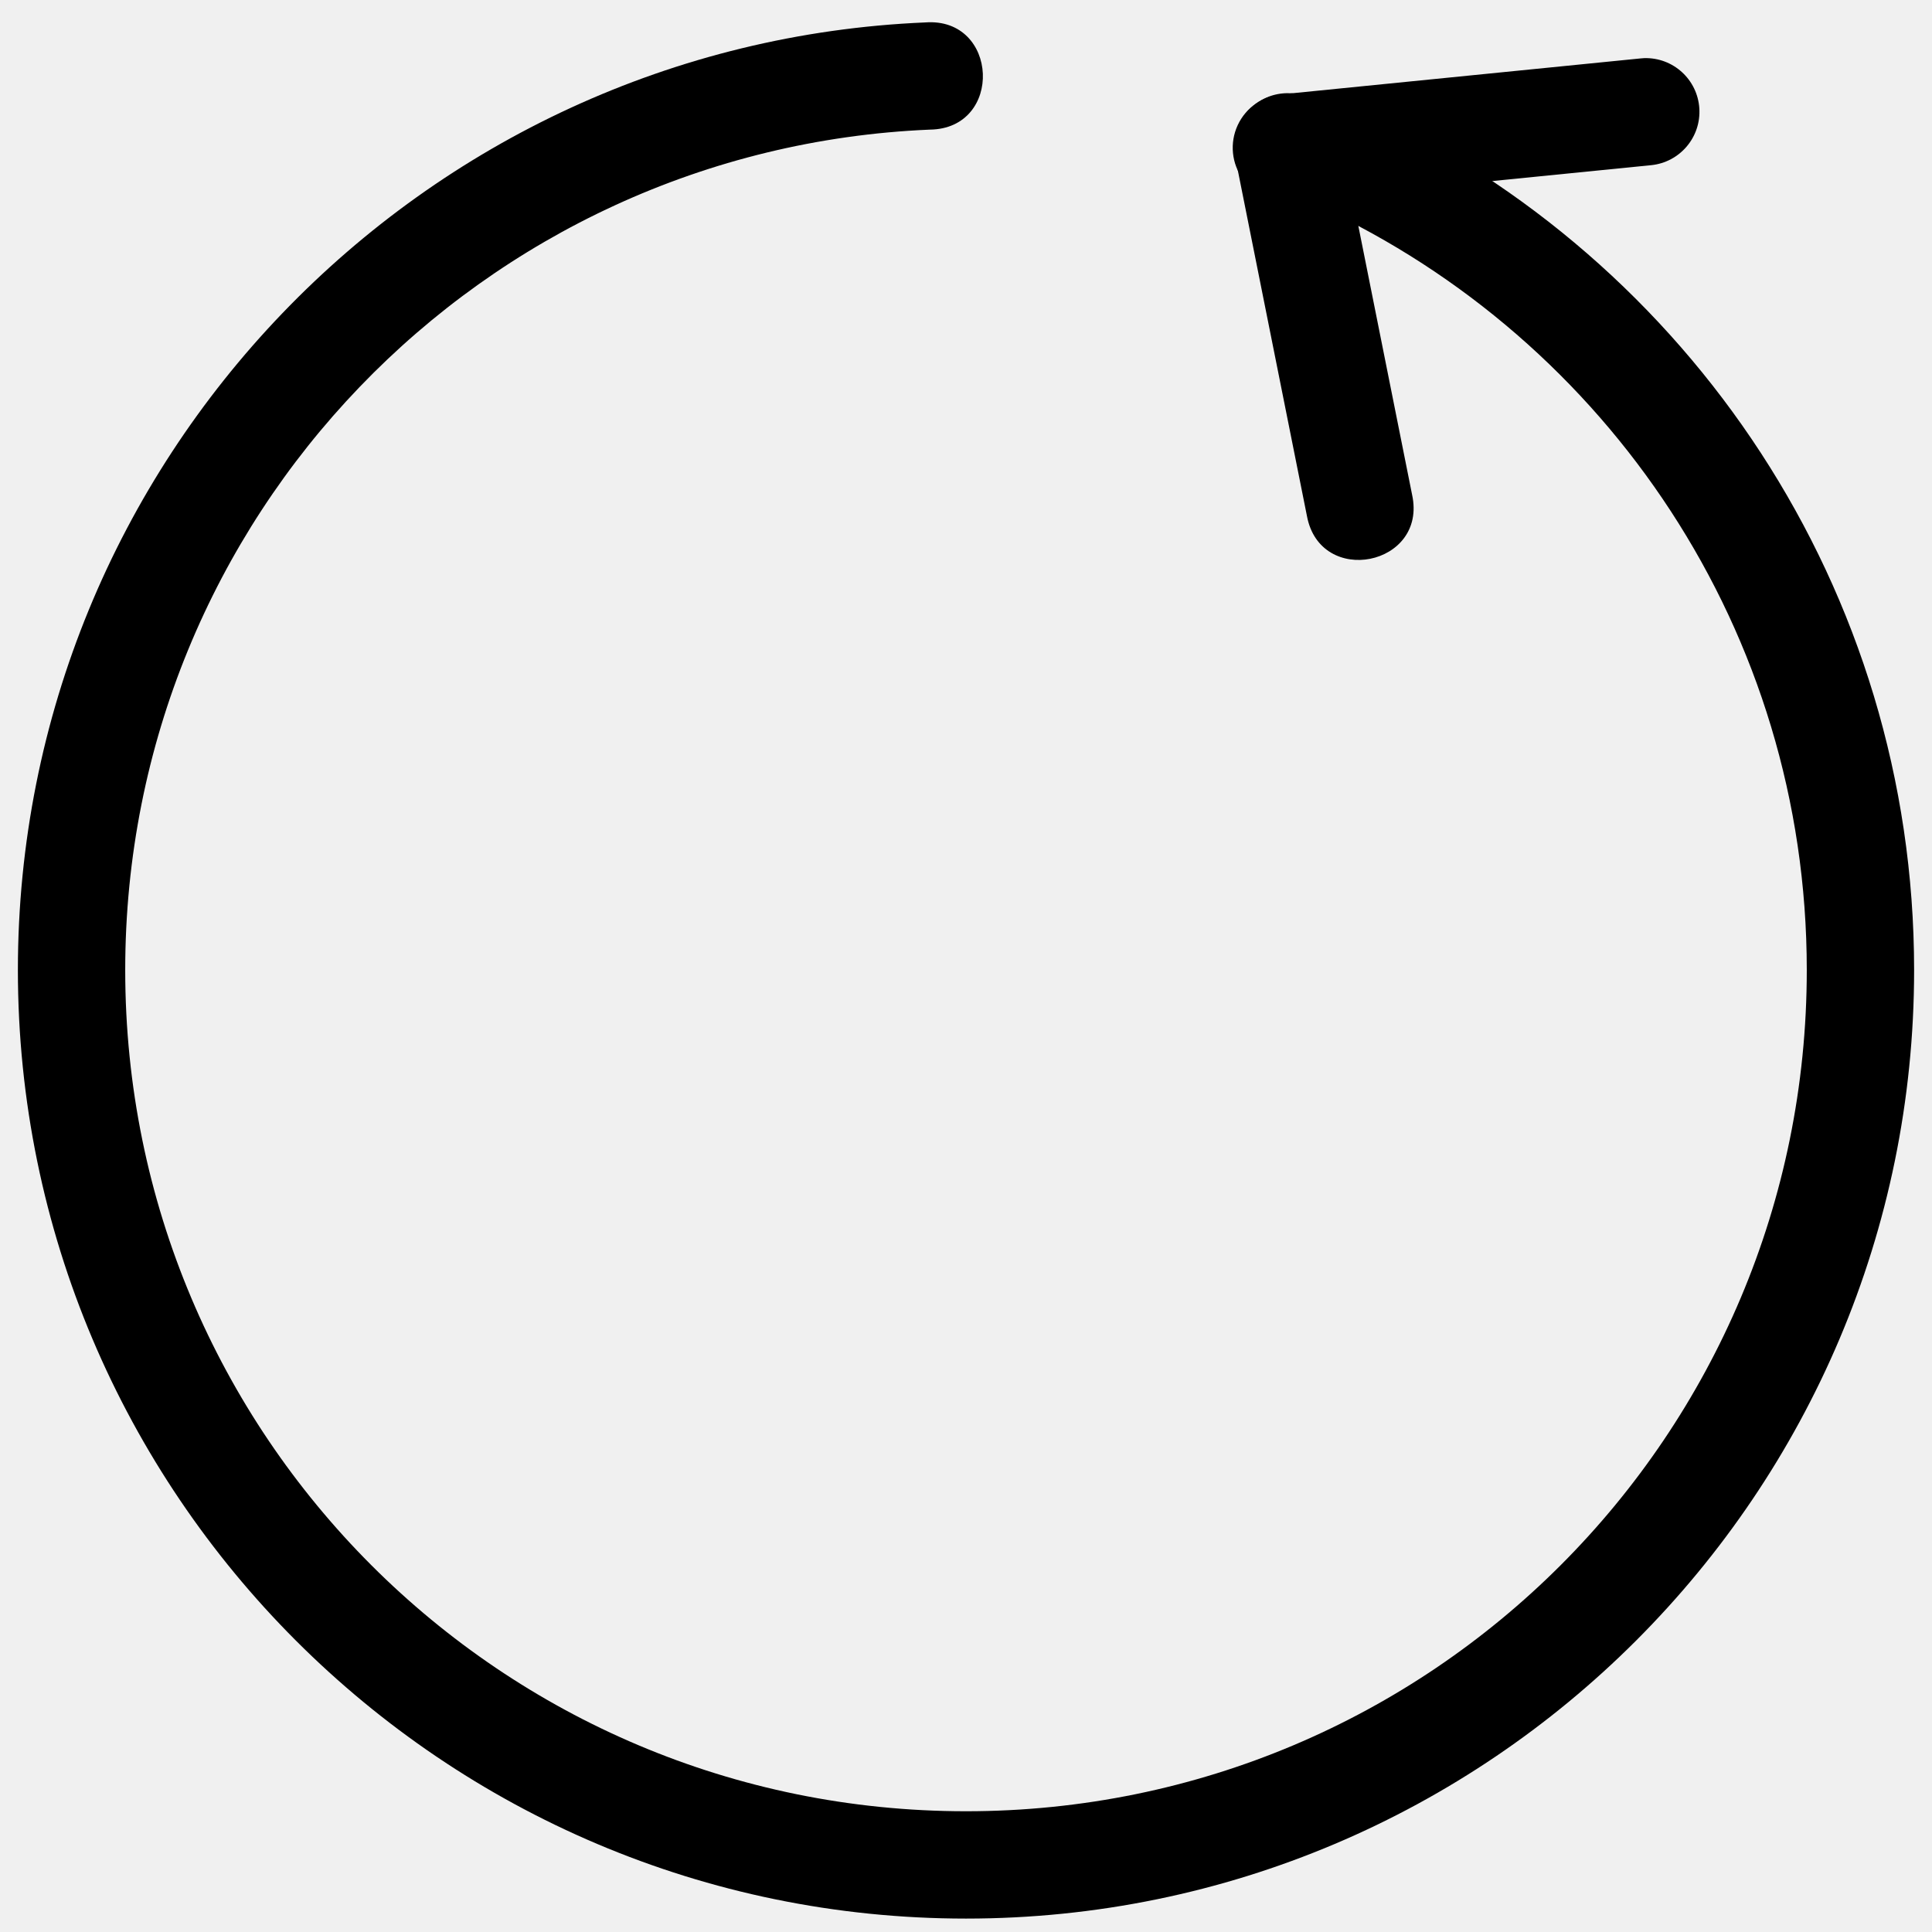
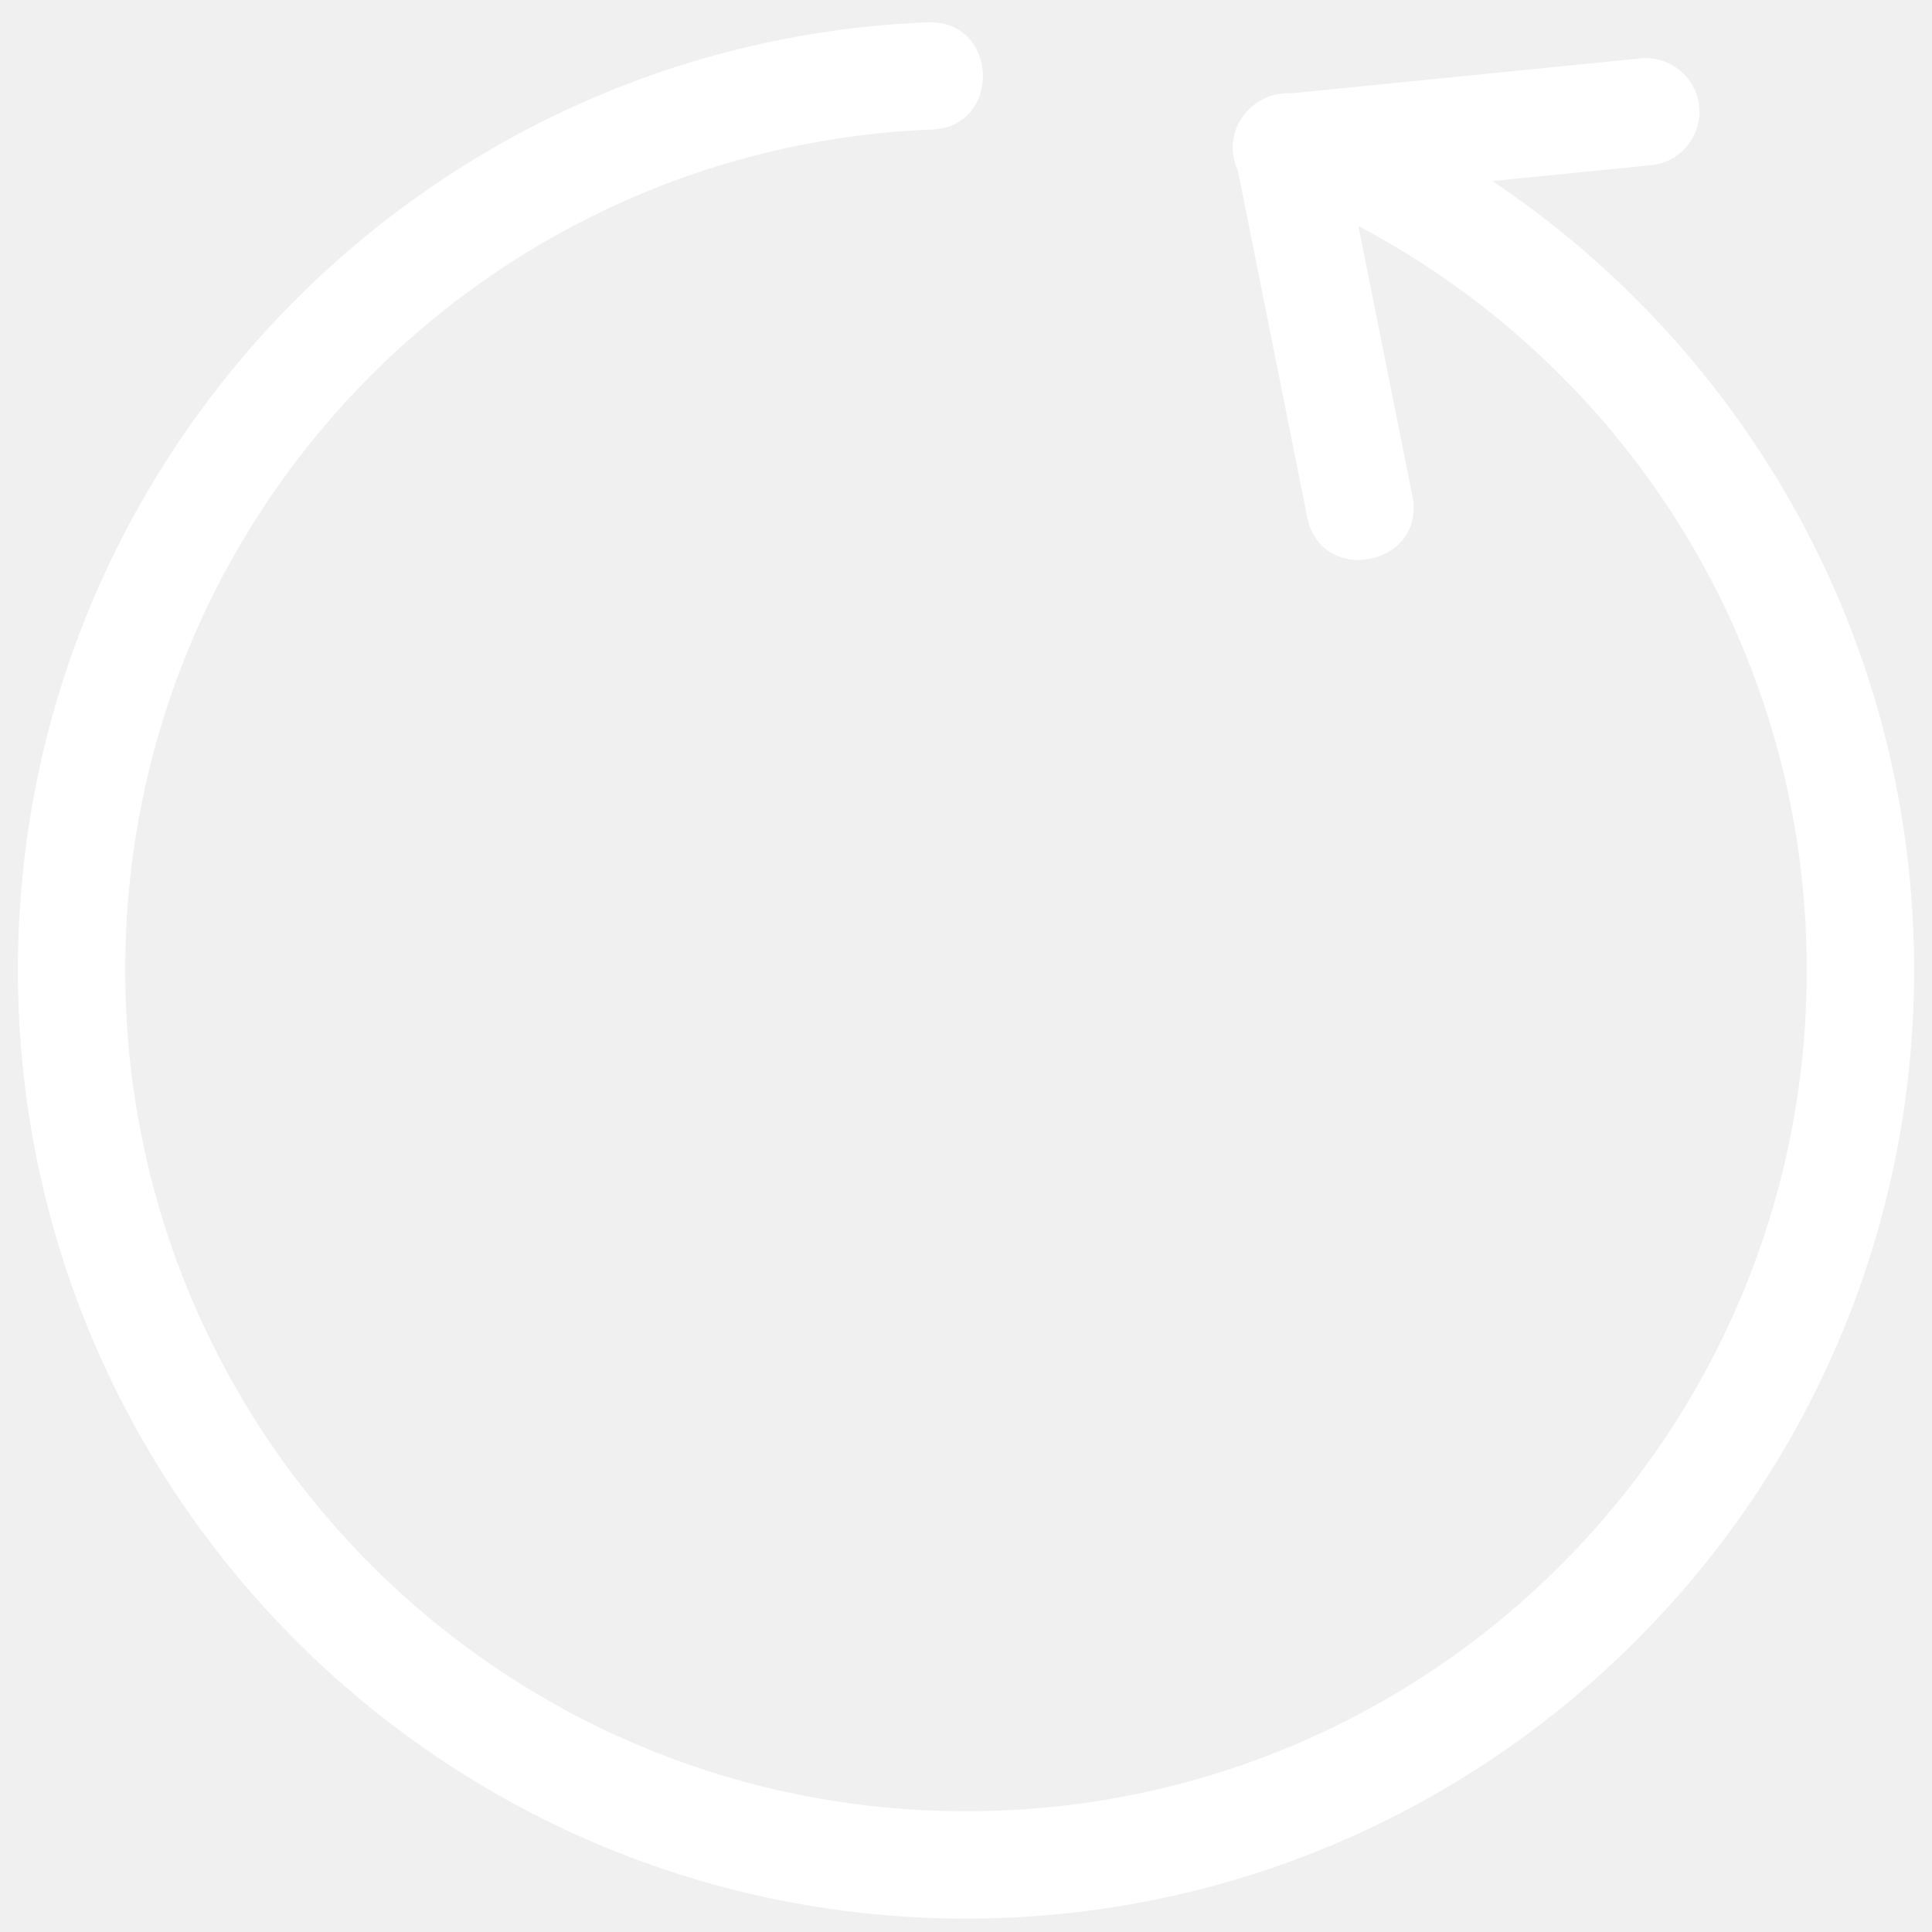
<svg xmlns="http://www.w3.org/2000/svg" width="54" height="54" viewBox="0 0 54 54">
-   <path d="M27 53.625c14.618 0 26.5-11.888 26.5-26.512 0-10.654-6.294-19.86-15.375-24.068-1.815-.842-3.077 1.882-1.262 2.723C44.91 9.498 50.5 17.64 50.5 27.113c0 13.003-10.504 23.512-23.5 23.512S3.5 40.115 3.5 27.113c0-12.663 9.97-22.96 22.488-23.49C28.053 3.6 27.92.473 25.86.627 11.766 1.224.5 12.87.5 27.113.5 41.737 12.382 53.625 27 53.625z" />
-   <path d="M35.977 2.604c-.948.012-1.648.89-1.448 1.816l2 10c.37 1.996 3.37 1.395 2.94-.59l-2-10c-.133-.718-.764-1.236-1.494-1.226z" />
-   <path d="M45.955 1.625a1.5 1.5 0 0 0-.103.008l-10 1a1.5 1.5 0 1 0 .296 2.984l10-1a1.5 1.5 0 0 0-.193-2.992z" />
+   <path fill="#FFFFFF" d="M27 53.625c14.618 0 26.5-11.888 26.5-26.512 0-10.654-6.294-19.86-15.375-24.068-1.815-.842-3.077 1.882-1.262 2.723C44.91 9.498 50.5 17.64 50.5 27.113c0 13.003-10.504 23.512-23.5 23.512S3.5 40.115 3.5 27.113c0-12.663 9.97-22.96 22.488-23.49C28.053 3.6 27.92.473 25.86.627 11.766 1.224.5 12.87.5 27.113.5 41.737 12.382 53.625 27 53.625z" />
+   <path fill="#FFFFFF" d="M35.977 2.604c-.948.012-1.648.89-1.448 1.816l2 10c.37 1.996 3.37 1.395 2.94-.59l-2-10c-.133-.718-.764-1.236-1.494-1.226z" />
+   <path fill="#FFFFFF" d="M45.955 1.625a1.5 1.5 0 0 0-.103.008l-10 1a1.5 1.5 0 1 0 .296 2.984l10-1a1.5 1.5 0 0 0-.193-2.992z" />
</svg>
